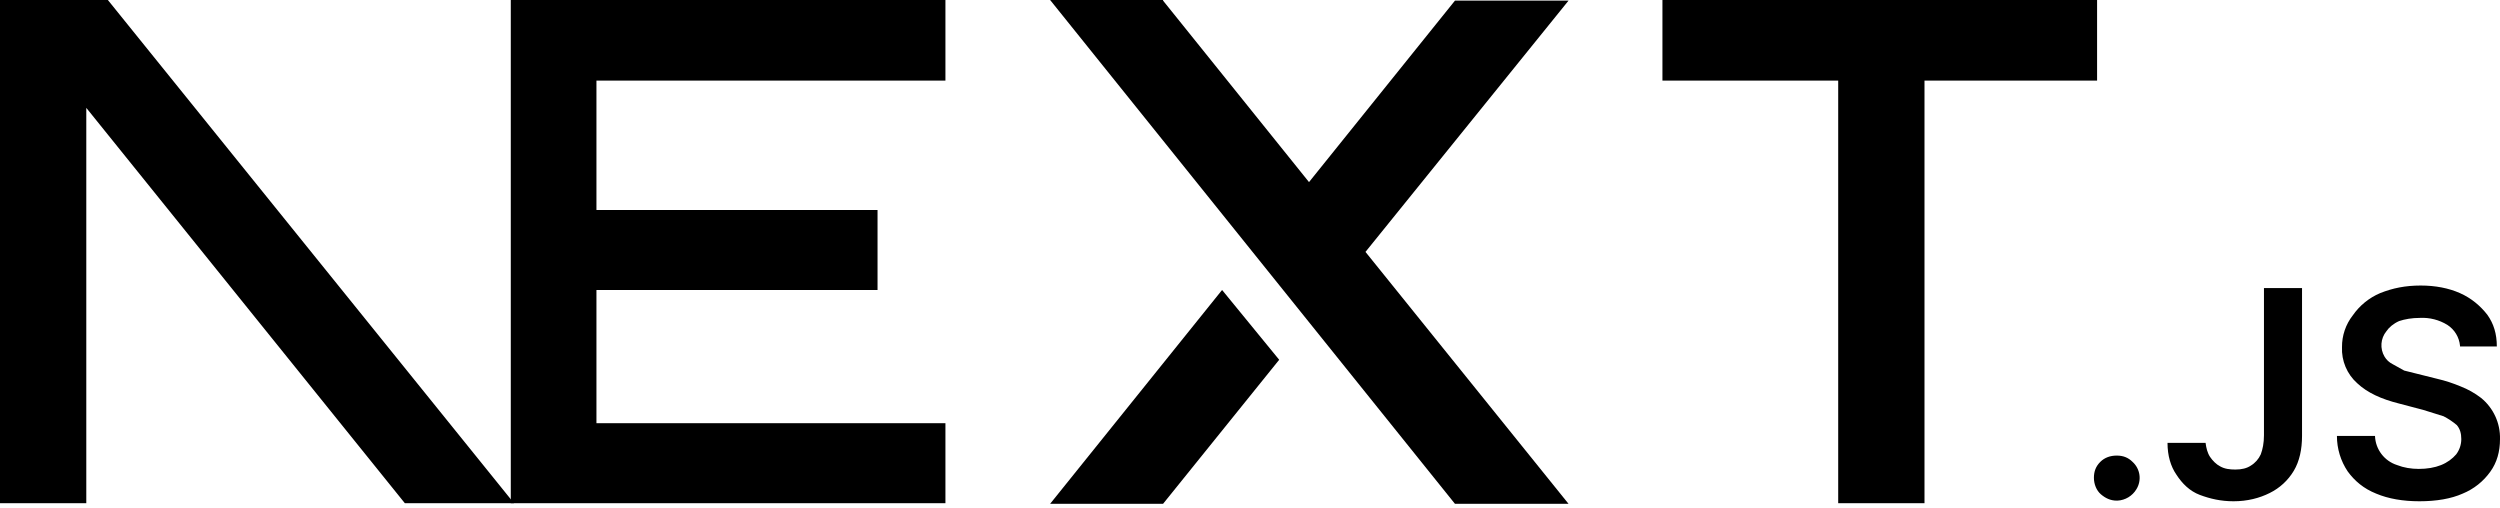
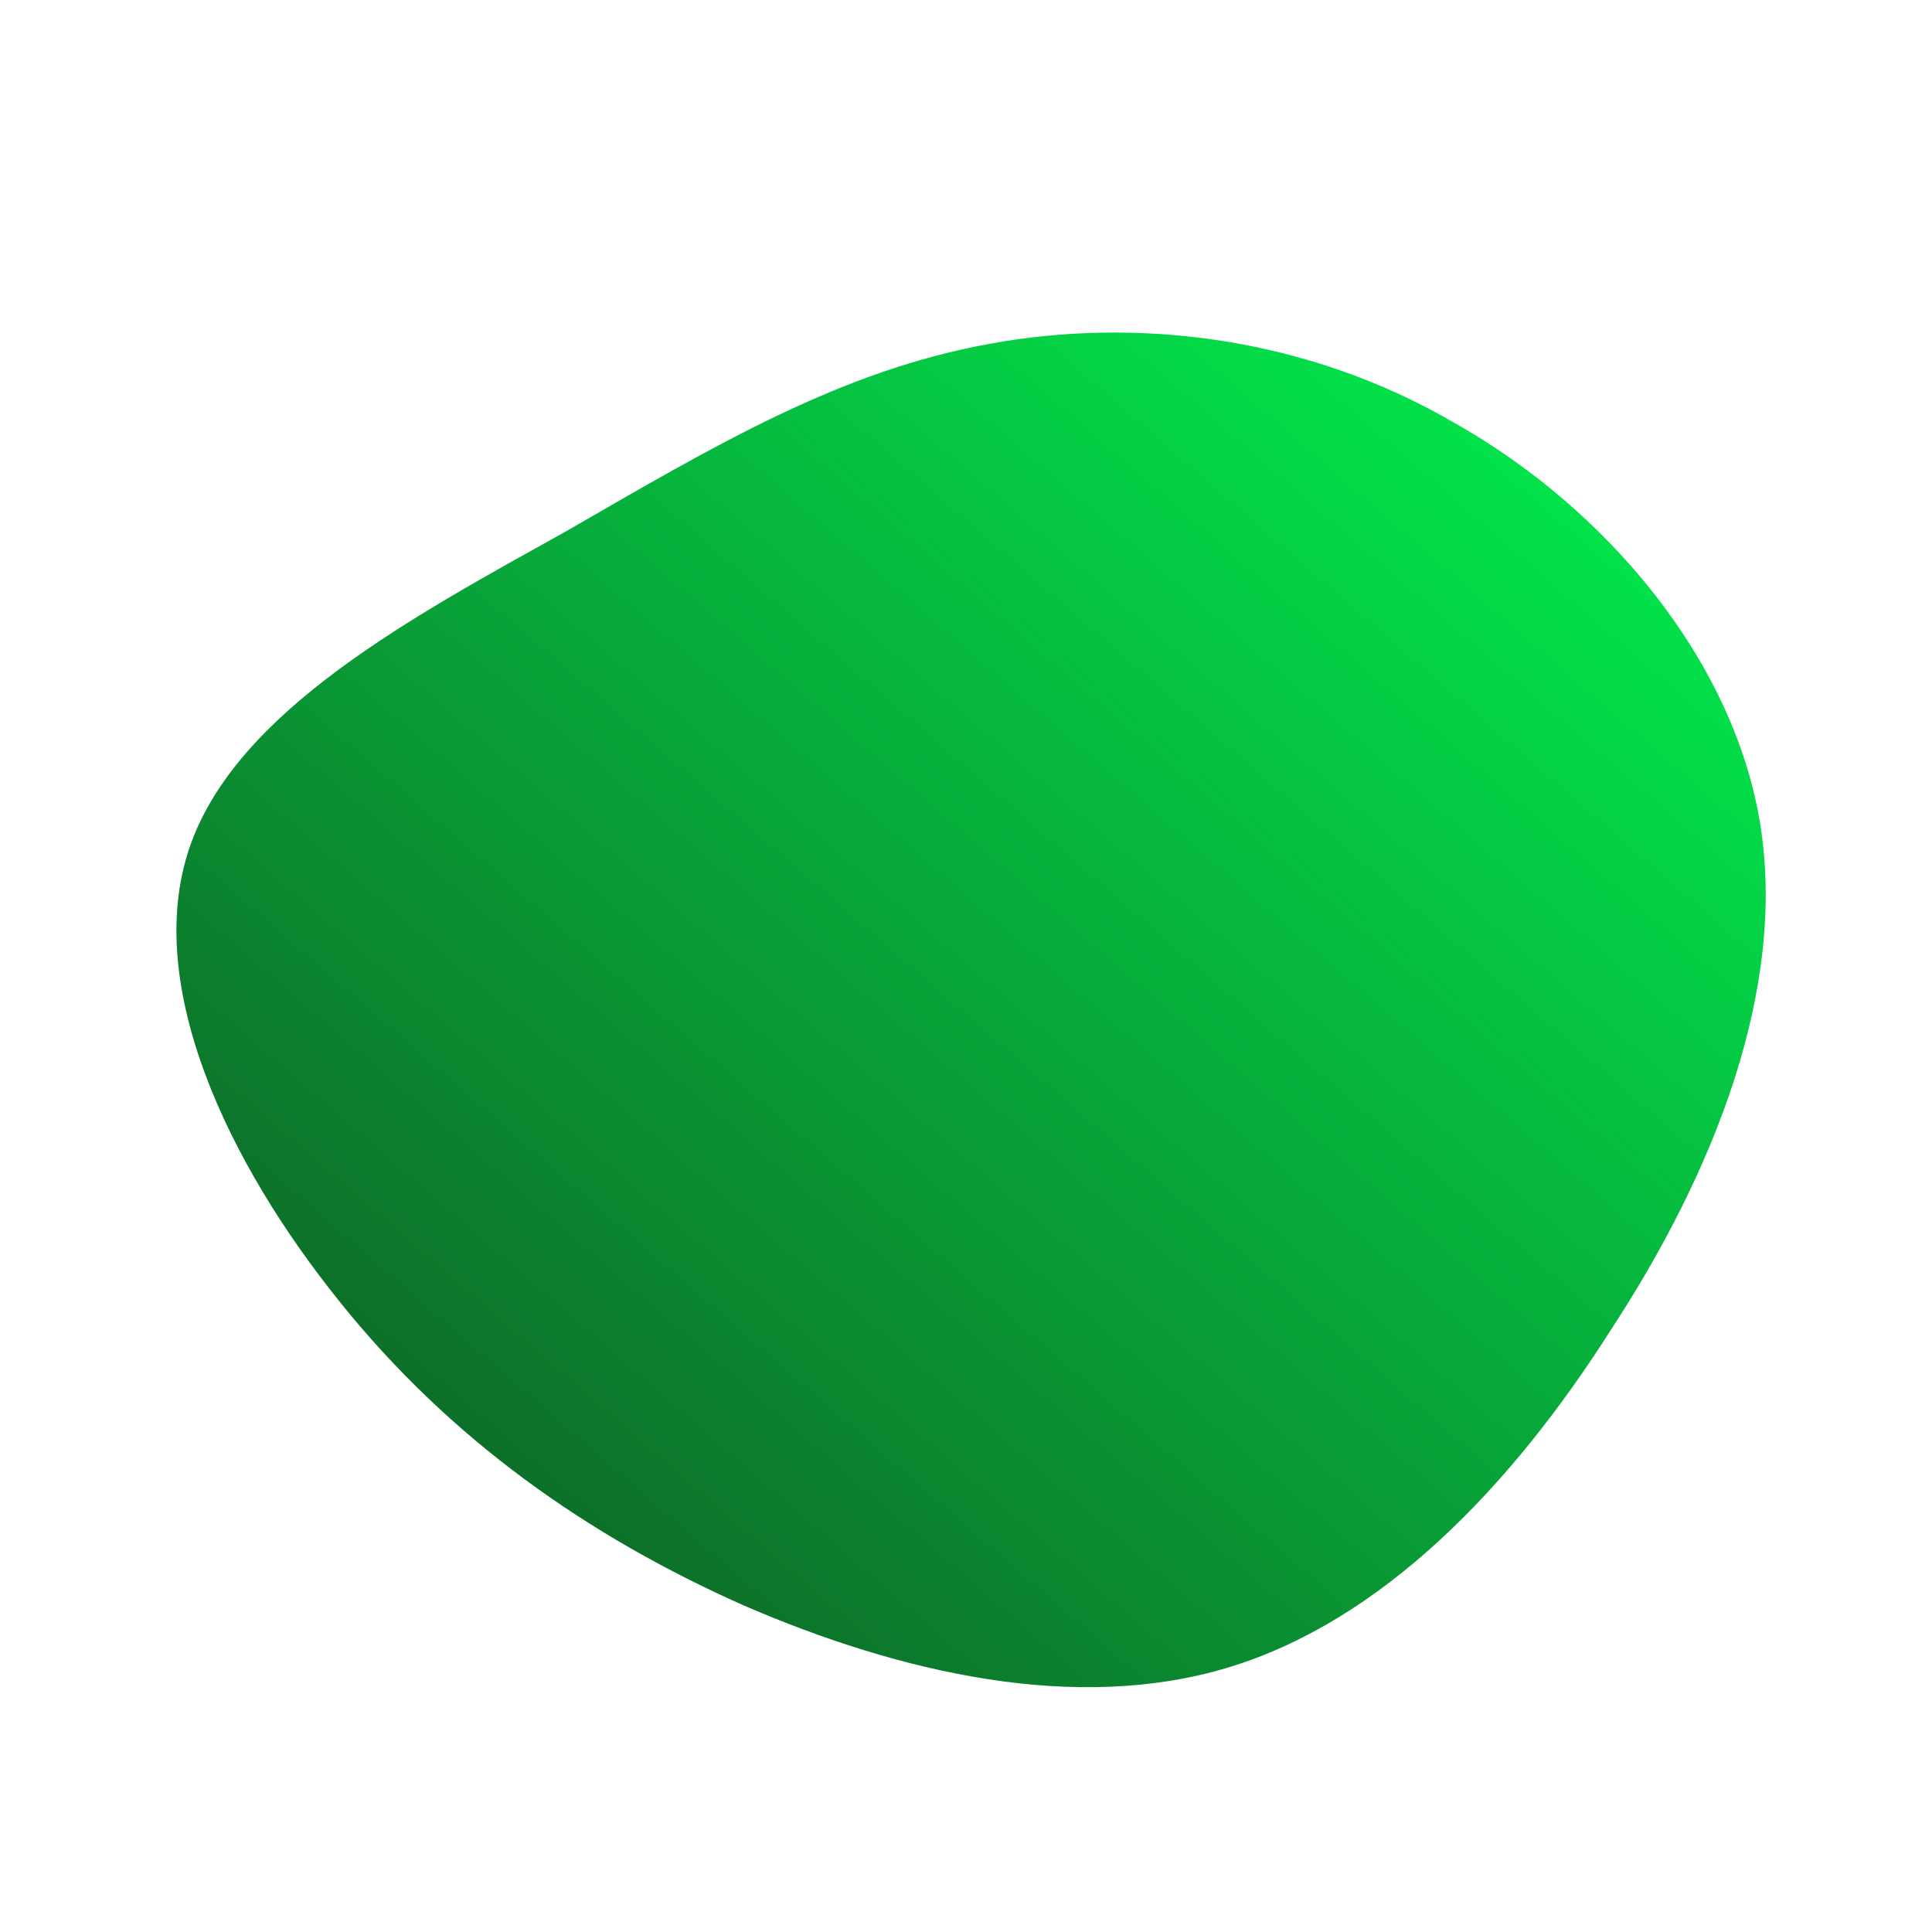
- <svg xmlns="http://www.w3.org/2000/svg" fill="none" viewBox="0 0 394 80">
-   <path fill="#000" d="M262 0h68.5v12.7h-27.2v66.6h-13.6V12.7H262V0ZM149 0v12.7H94v20.4h44.3v12.6H94v21h55v12.6H80.5V0h68.7zm34.3 0h-17.8l63.8 79.4h17.9l-32-39.7 32-39.6h-17.9l-23 28.6-23-28.6zm18.3 56.7-9-11-27.1 33.7h17.8l18.3-22.7z" />
-   <path fill="#000" d="M81 79.3 17 0H0v79.3h13.6V17l50.2 62.3H81Zm252.6-.4c-1 0-1.8-.4-2.5-1s-1.1-1.6-1.1-2.6.3-1.8 1-2.5 1.6-1 2.6-1 1.8.3 2.5 1a3.4 3.4 0 0 1 .6 4.3 3.7 3.7 0 0 1-3 1.8zm23.2-33.5h6v23.3c0 2.1-.4 4-1.3 5.5a9.1 9.1 0 0 1-3.8 3.5c-1.6.8-3.5 1.3-5.7 1.3-2 0-3.7-.4-5.3-1s-2.8-1.8-3.7-3.2c-.9-1.3-1.4-3-1.4-5h6c.1.8.3 1.6.7 2.2s1 1.2 1.6 1.5c.7.4 1.5.5 2.4.5 1 0 1.8-.2 2.4-.6a4 4 0 0 0 1.6-1.8c.3-.8.5-1.8.5-3V45.5zm30.9 9.1a4.4 4.4 0 0 0-2-3.3 7.5 7.5 0 0 0-4.3-1.1c-1.3 0-2.4.2-3.3.5-.9.4-1.6 1-2 1.6a3.5 3.5 0 0 0-.3 4c.3.5.7.9 1.3 1.2l1.8 1 2 .5 3.2.8c1.3.3 2.5.7 3.7 1.2a13 13 0 0 1 3.2 1.8 8.1 8.1 0 0 1 3 6.5c0 2-.5 3.7-1.5 5.1a10 10 0 0 1-4.4 3.5c-1.8.8-4.1 1.2-6.8 1.2-2.6 0-4.9-.4-6.8-1.2-2-.8-3.4-2-4.5-3.5a10 10 0 0 1-1.7-5.6h6a5 5 0 0 0 3.5 4.6c1 .4 2.2.6 3.4.6 1.3 0 2.5-.2 3.5-.6 1-.4 1.8-1 2.4-1.7a4 4 0 0 0 .8-2.4c0-.9-.2-1.6-.7-2.2a11 11 0 0 0-2.1-1.4l-3.2-1-3.8-1c-2.8-.7-5-1.7-6.6-3.2a7.2 7.2 0 0 1-2.4-5.7 8 8 0 0 1 1.7-5 10 10 0 0 1 4.3-3.5c2-.8 4-1.2 6.4-1.2 2.3 0 4.4.4 6.2 1.2 1.8.8 3.2 2 4.3 3.4 1 1.4 1.5 3 1.5 5h-5.8z" />
+ <svg xmlns="http://www.w3.org/2000/svg" id="sw-js-blob-svg" viewBox="0 0 100 100" version="1.1">
+   <defs>
+     <linearGradient id="sw-gradient" x1="0" x2="1" y1="1" y2="0">
+       <stop id="stop1" stop-color="rgba(15.794, 80.95, 32.389, 1)" offset="0%" />
+       <stop id="stop2" stop-color="rgba(0, 247.156, 79.696, 1)" offset="100%" />
+     </linearGradient>
+   </defs>
+   <path fill="url(#sw-gradient)" d="M25.3,-28.1C33.1,-23.7,39.7,-15.9,41.1,-7.4C42.5,1.2,38.7,10.7,33.4,18.8C28.2,27,21.5,33.9,13.6,36.3C5.7,38.7,-3.4,36.6,-11.5,33.1C-19.6,29.5,-26.7,24.5,-32.4,17.4C-38.2,10.2,-42.6,1,-40.2,-6.1C-37.8,-13.2,-28.6,-18.1,-20.7,-22.5C-12.9,-27,-6.5,-30.8,1.2,-32.2C8.8,-33.6,17.6,-32.6,25.3,-28.1Z" width="100%" height="100%" transform="translate(50 50)" stroke-width="0" style="transition: all 0.3s ease 0s;" />
</svg>
